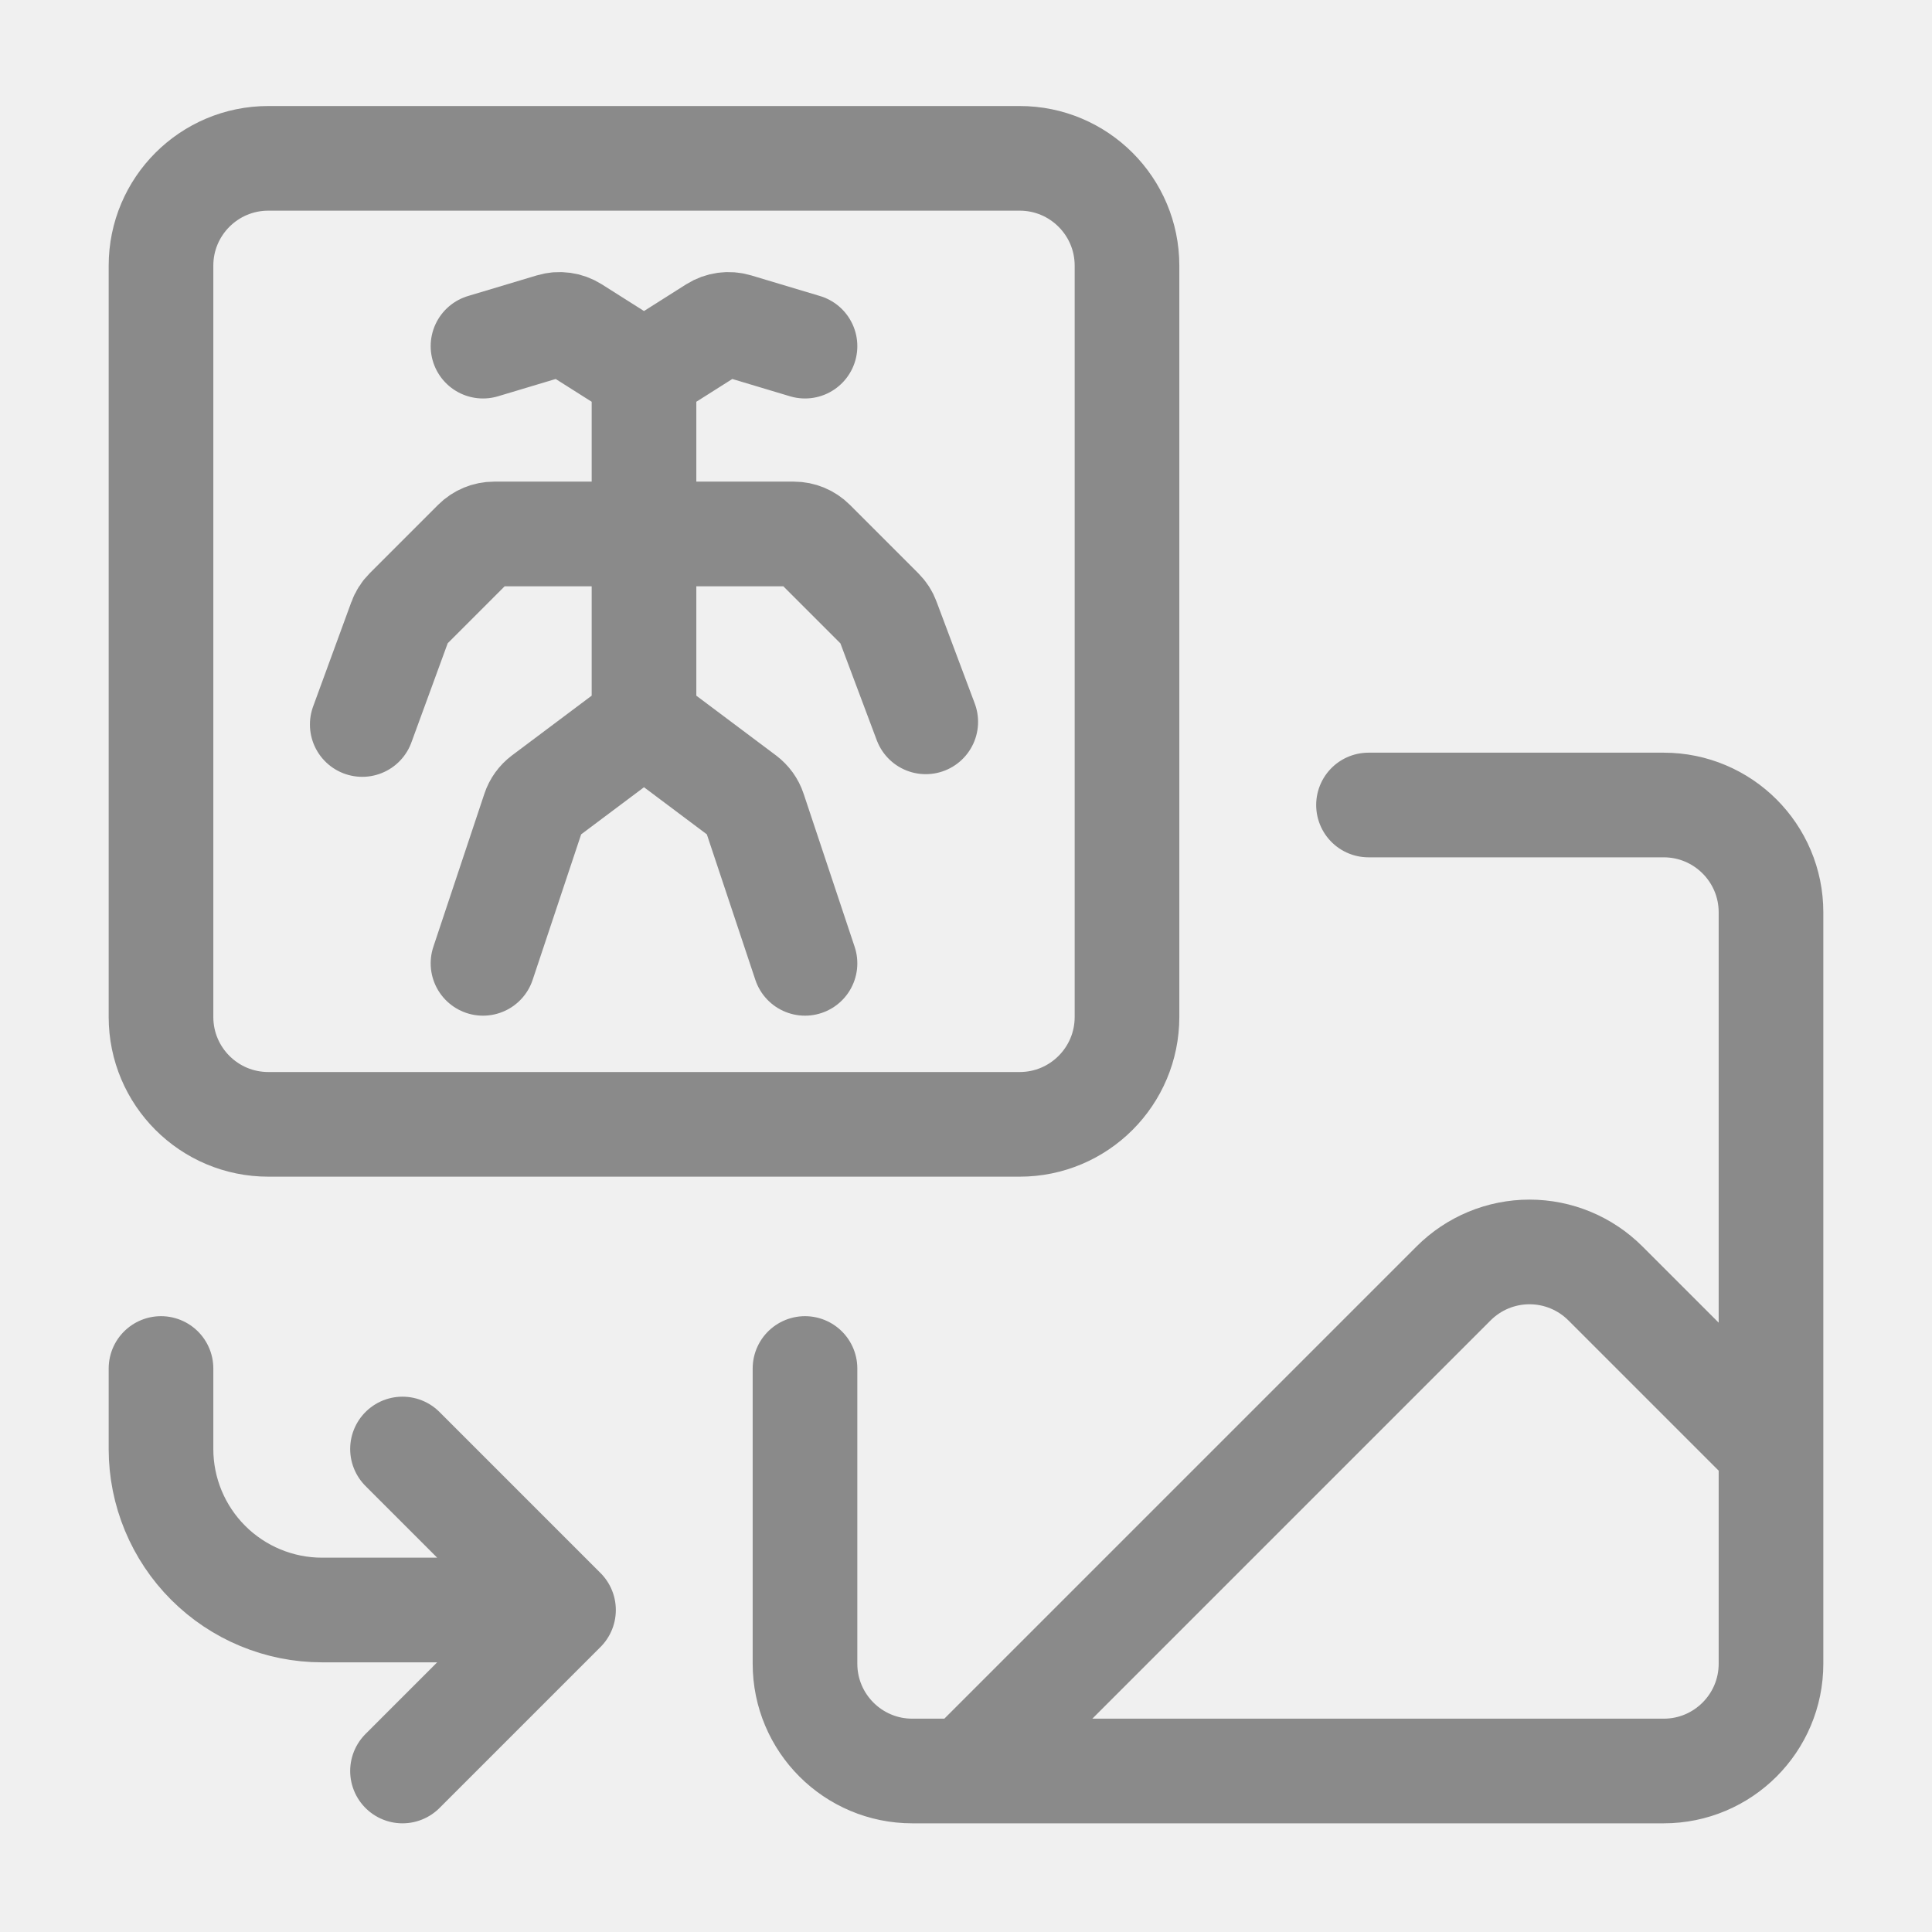
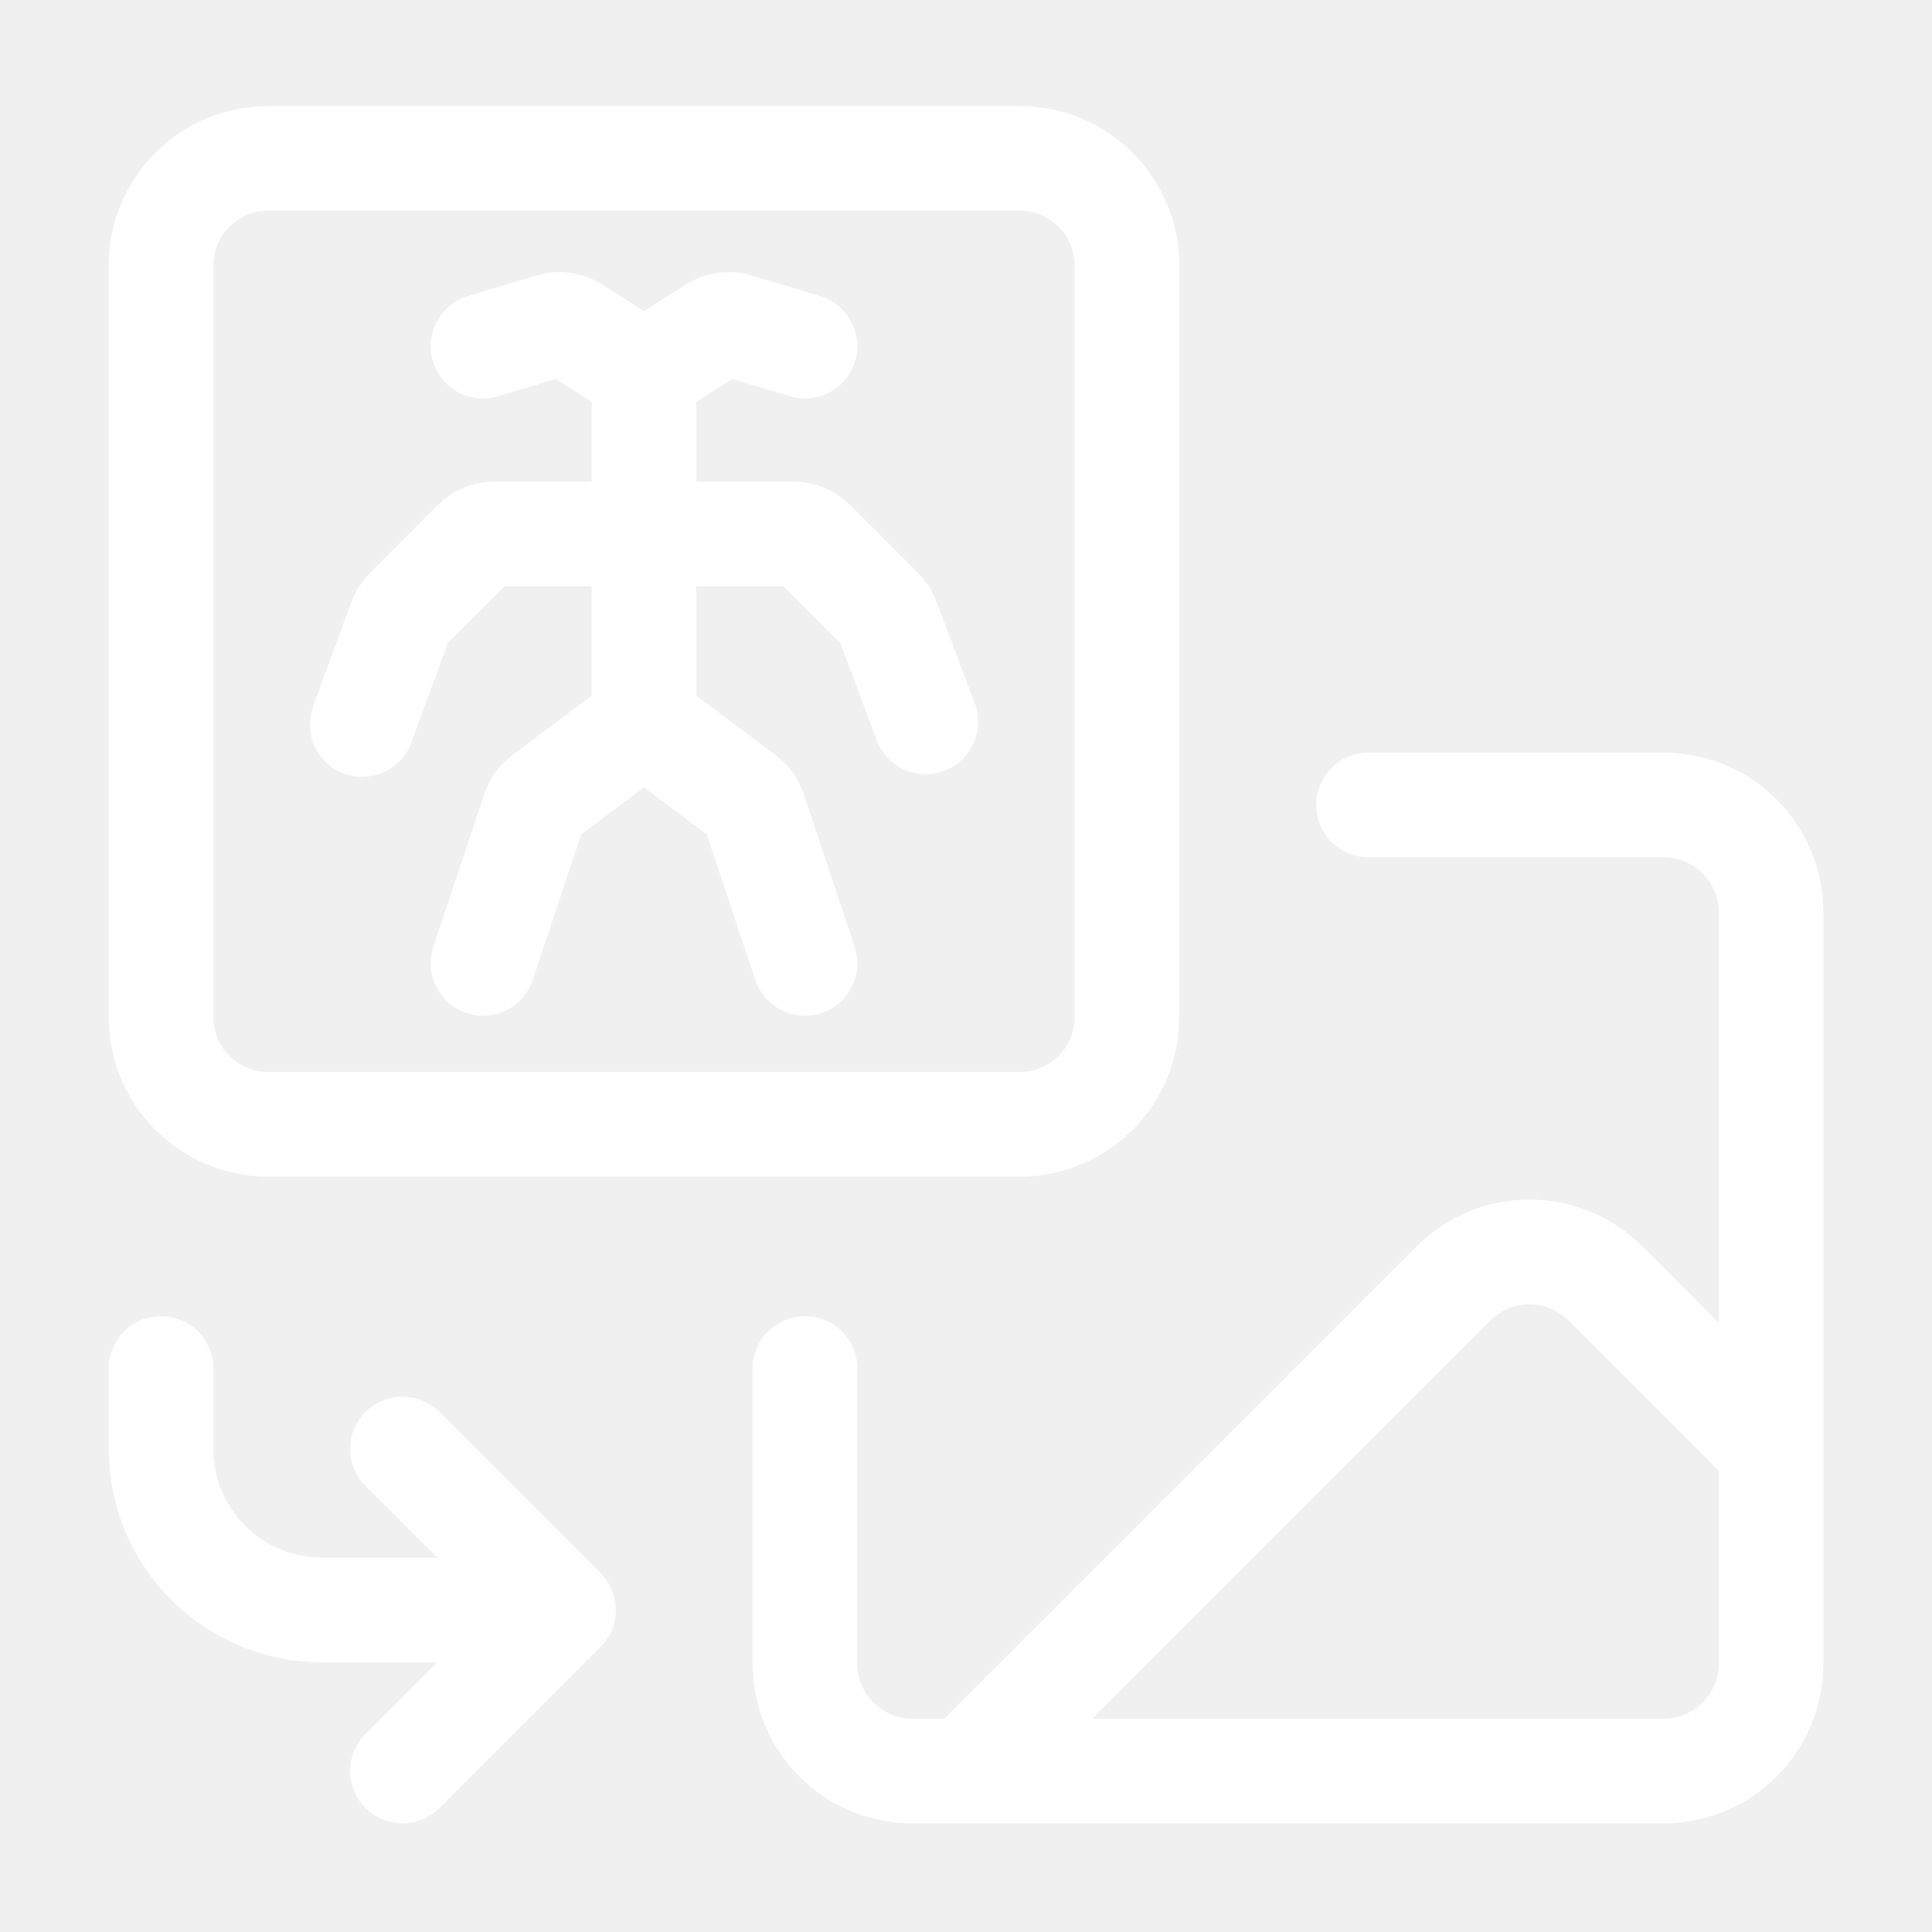
<svg xmlns="http://www.w3.org/2000/svg" width="24" height="24" viewBox="0 0 24 24" fill="none">
-   <path d="M22 18L19.943 15.943C19.693 15.693 19.354 15.552 19 15.552C18.646 15.552 18.307 15.693 18.057 15.943L12 22M10 17V20.667C10 21.403 10.597 22 11.333 22H20.667C21.403 22 22 21.403 22 20.667V11.333C22 10.597 21.403 10 20.667 10H17M8 4.633L8.872 4.081C8.953 4.03 9.053 4.016 9.146 4.044L10 4.3M8 4.633L7.128 4.081C7.047 4.03 6.947 4.016 6.854 4.044L6 4.3M8 4.633V6.633M8 8.967L6.75 9.904C6.696 9.945 6.655 10.001 6.634 10.065L6 11.967M8 8.967L9.25 9.904C9.304 9.945 9.345 10.001 9.366 10.065L10 11.967M8 8.967V6.633M8 6.633H9.862C9.95 6.633 10.035 6.668 10.098 6.731L10.949 7.582C10.983 7.616 11.009 7.656 11.025 7.701L11.5 8.967M8 6.633H6.138C6.05 6.633 5.965 6.668 5.902 6.731L5.052 7.581C5.018 7.615 4.991 7.657 4.975 7.702L4.5 9M5 22L7 20M7 20H4C3.47 20 2.961 19.789 2.586 19.414C2.211 19.039 2 18.53 2 18V17M7 20L5 18M3.333 1.967H12.667C13.403 1.967 14 2.564 14 3.3V12.633C14 13.37 13.403 13.967 12.667 13.967H3.333C2.597 13.967 2 13.37 2 12.633V3.3C2 2.564 2.597 1.967 3.333 1.967Z" stroke="#8A8A8A" stroke-width="1.3" stroke-linecap="round" stroke-linejoin="round" />
+   <path d="M22 18L19.943 15.943C19.693 15.693 19.354 15.552 19 15.552C18.646 15.552 18.307 15.693 18.057 15.943L12 22M10 17V20.667C10 21.403 10.597 22 11.333 22H20.667C21.403 22 22 21.403 22 20.667V11.333C22 10.597 21.403 10 20.667 10H17M8 4.633L8.872 4.081C8.953 4.03 9.053 4.016 9.146 4.044L10 4.3M8 4.633L7.128 4.081C7.047 4.03 6.947 4.016 6.854 4.044L6 4.3M8 4.633V6.633M8 8.967L6.75 9.904C6.696 9.945 6.655 10.001 6.634 10.065L6 11.967M8 8.967L9.25 9.904C9.304 9.945 9.345 10.001 9.366 10.065L10 11.967M8 8.967V6.633M8 6.633H9.862C9.95 6.633 10.035 6.668 10.098 6.731L10.949 7.582C10.983 7.616 11.009 7.656 11.025 7.701L11.5 8.967M8 6.633H6.138C6.05 6.633 5.965 6.668 5.902 6.731L5.052 7.581C5.018 7.615 4.991 7.657 4.975 7.702L4.5 9M5 18L7 20L5 22M7 20H4C3.47 20 2.961 19.789 2.586 19.414C2.211 19.039 2 18.53 2 18V17M3.333 1.967H12.667C13.403 1.967 14 2.564 14 3.3V12.633C14 13.37 13.403 13.967 12.667 13.967H3.333C2.597 13.967 2 13.37 2 12.633V3.3C2 2.564 2.597 1.967 3.333 1.967Z" stroke="white" stroke-width="1.3" stroke-linecap="round" stroke-linejoin="round" />
</svg>
